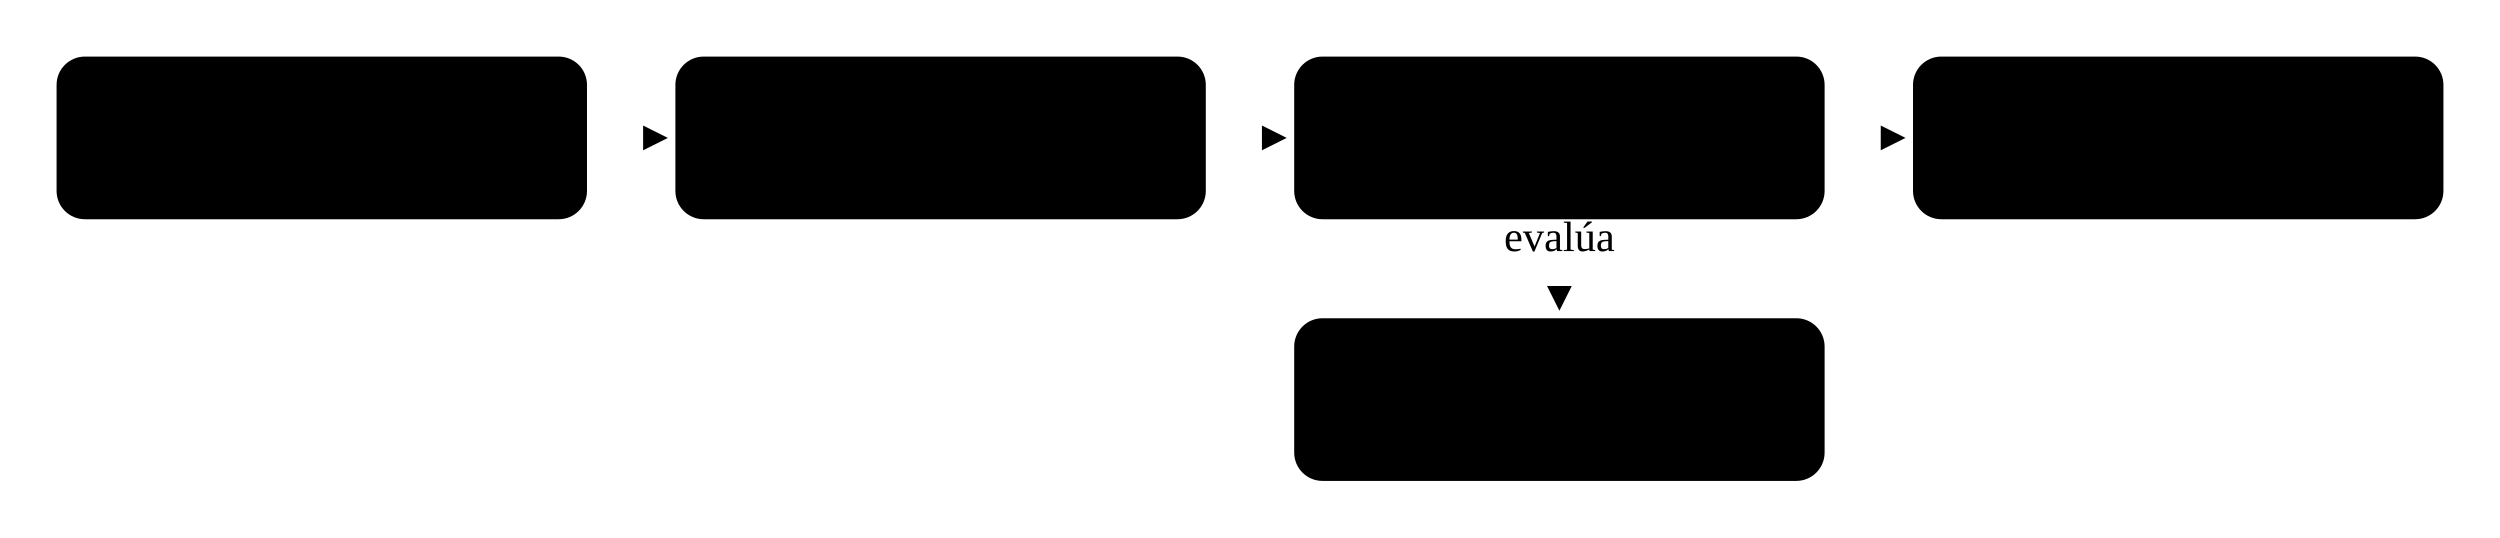
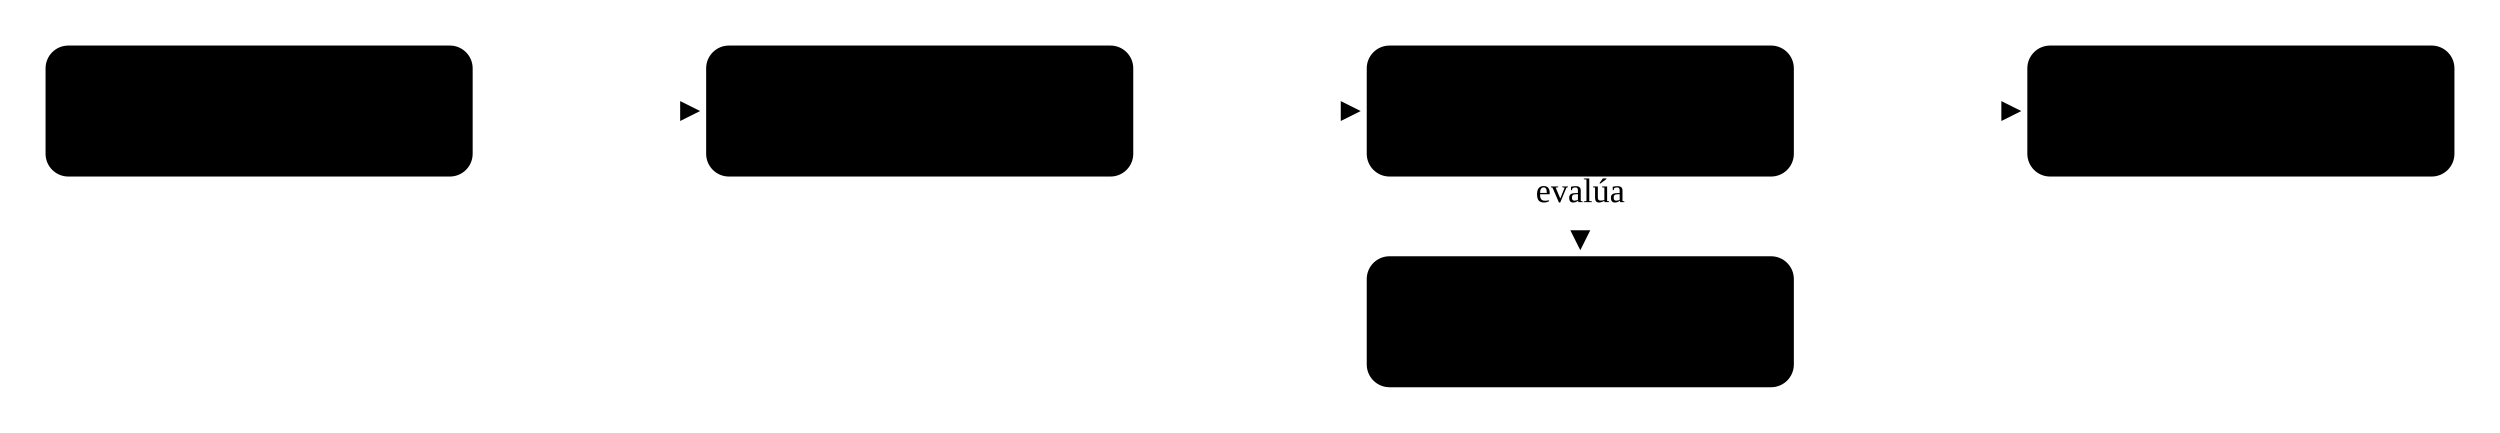
- <svg xmlns="http://www.w3.org/2000/svg" viewBox="0 0 707 152" role="img" aria-labelledby="t-simulador-horarios">
+ <svg xmlns="http://www.w3.org/2000/svg" viewBox="0 0 878 152" width="878" height="152" role="img" aria-labelledby="t-simulador-horarios">
  <defs>
    <marker id="m-simulador-horarios" class="flecha" viewBox="0 0 8 8" refX="7" refY="4" markerWidth="7" markerHeight="7" orient="auto-start-reverse">
      <path d="M0,0 L8,4 L0,8 z" />
    </marker>
  </defs>
-   <line class="arista" x1="169.0" y1="39.0" x2="188.0" y2="39.0" marker-end="url(#m-simulador-horarios)" />
-   <line class="arista" x1="344.0" y1="39.0" x2="363.0" y2="39.0" marker-end="url(#m-simulador-horarios)" />
-   <line class="arista" x1="441.0" y1="65.0" x2="441.0" y2="87.0" marker-end="url(#m-simulador-horarios)" />
-   <text class="etiqueta etiqueta--arista" x="441.0" y="71.0" text-anchor="middle">evalúa</text>
-   <line class="arista" x1="519.0" y1="39.0" x2="538.0" y2="39.0" marker-end="url(#m-simulador-horarios)" />
+   <line class="arista" x1="169.0" y1="39.0" x2="245.0" y2="39.0" marker-end="url(#m-simulador-horarios)" />
+   <line class="arista" x1="401.0" y1="39.0" x2="477.0" y2="39.0" marker-end="url(#m-simulador-horarios)" />
+   <line class="arista" x1="555.0" y1="65.0" x2="555.0" y2="87.0" marker-end="url(#m-simulador-horarios)" />
+   <text class="etiqueta etiqueta--arista" x="555.0" y="71.0" text-anchor="middle">evalúa</text>
+   <line class="arista" x1="633.0" y1="39.0" x2="709.0" y2="39.0" marker-end="url(#m-simulador-horarios)" />
  <g>
    <rect class="nodo" x="16" y="16" width="150" height="46" rx="8" />
    <text class="etiqueta" x="91" y="36" text-anchor="middle">config.json</text>
    <text class="etiqueta etiqueta--sec" x="91" y="51" text-anchor="middle">escenario</text>
  </g>
  <g>
-     <rect class="nodo" x="191" y="16" width="150" height="46" rx="8" />
-     <text class="etiqueta" x="266" y="36" text-anchor="middle">Generador</text>
-     <text class="etiqueta etiqueta--sec" x="266" y="51" text-anchor="middle">salas · eventos</text>
+     <rect class="nodo" x="248" y="16" width="150" height="46" rx="8" />
+     <text class="etiqueta" x="323" y="36" text-anchor="middle">Generador</text>
+     <text class="etiqueta etiqueta--sec" x="323" y="51" text-anchor="middle">salas · eventos</text>
  </g>
  <g>
-     <rect class="nodo nodo--principal" x="366" y="16" width="150" height="46" rx="8" />
-     <text class="etiqueta" x="441" y="36" text-anchor="middle">Algoritmo genético</text>
-     <text class="etiqueta etiqueta--sec" x="441" y="51" text-anchor="middle">cruce · mutación</text>
+     <rect class="nodo nodo--principal" x="480" y="16" width="150" height="46" rx="8" />
+     <text class="etiqueta" x="555" y="36" text-anchor="middle">Algoritmo genético</text>
+     <text class="etiqueta etiqueta--sec" x="555" y="51" text-anchor="middle">cruce · mutación</text>
  </g>
  <g>
-     <rect class="nodo" x="366" y="90" width="150" height="46" rx="8" />
-     <text class="etiqueta" x="441" y="110" text-anchor="middle">Función de costo</text>
-     <text class="etiqueta etiqueta--sec" x="441" y="125" text-anchor="middle">penalizaciones</text>
+     <rect class="nodo" x="480" y="90" width="150" height="46" rx="8" />
+     <text class="etiqueta" x="555" y="110" text-anchor="middle">Función de costo</text>
+     <text class="etiqueta etiqueta--sec" x="555" y="125" text-anchor="middle">penalizaciones</text>
  </g>
  <g>
-     <rect class="nodo" x="541" y="16" width="150" height="46" rx="8" />
-     <text class="etiqueta" x="616" y="36" text-anchor="middle">respuesta.txt</text>
-     <text class="etiqueta etiqueta--sec" x="616" y="51" text-anchor="middle">mejor solución</text>
+     <rect class="nodo" x="712" y="16" width="150" height="46" rx="8" />
+     <text class="etiqueta" x="787" y="36" text-anchor="middle">respuesta.txt</text>
+     <text class="etiqueta etiqueta--sec" x="787" y="51" text-anchor="middle">mejor solución</text>
  </g>
</svg>
